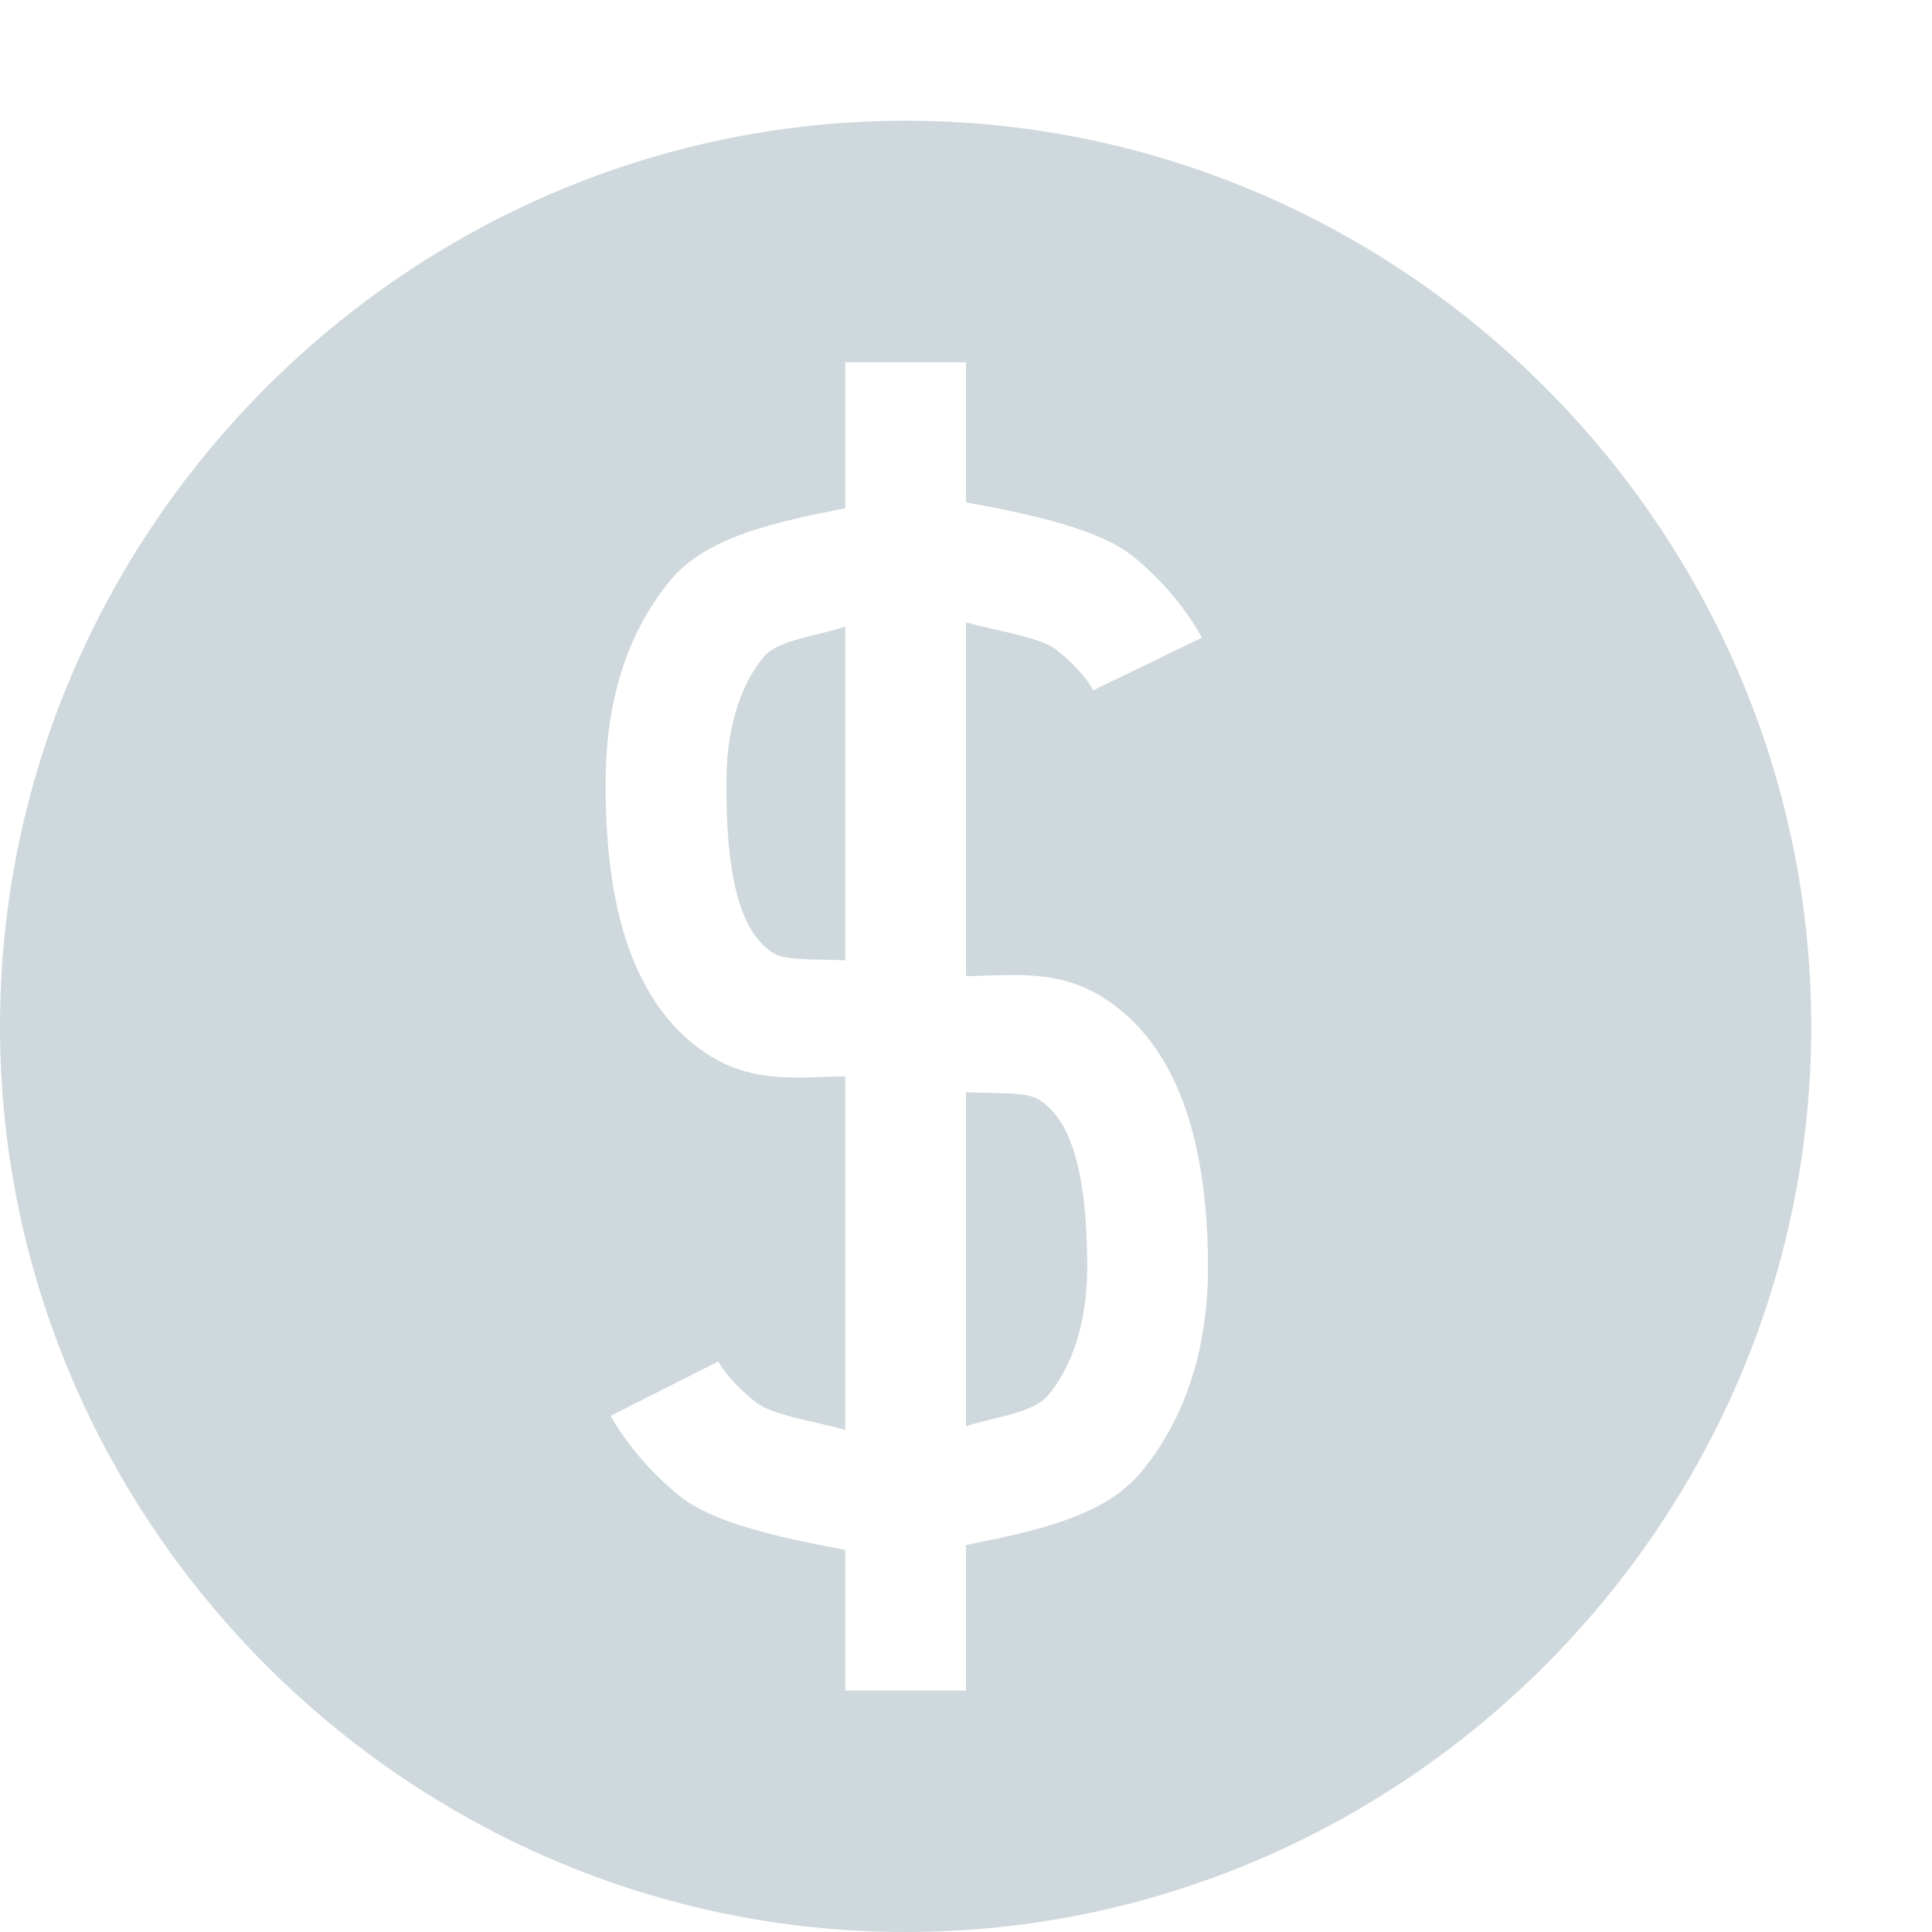
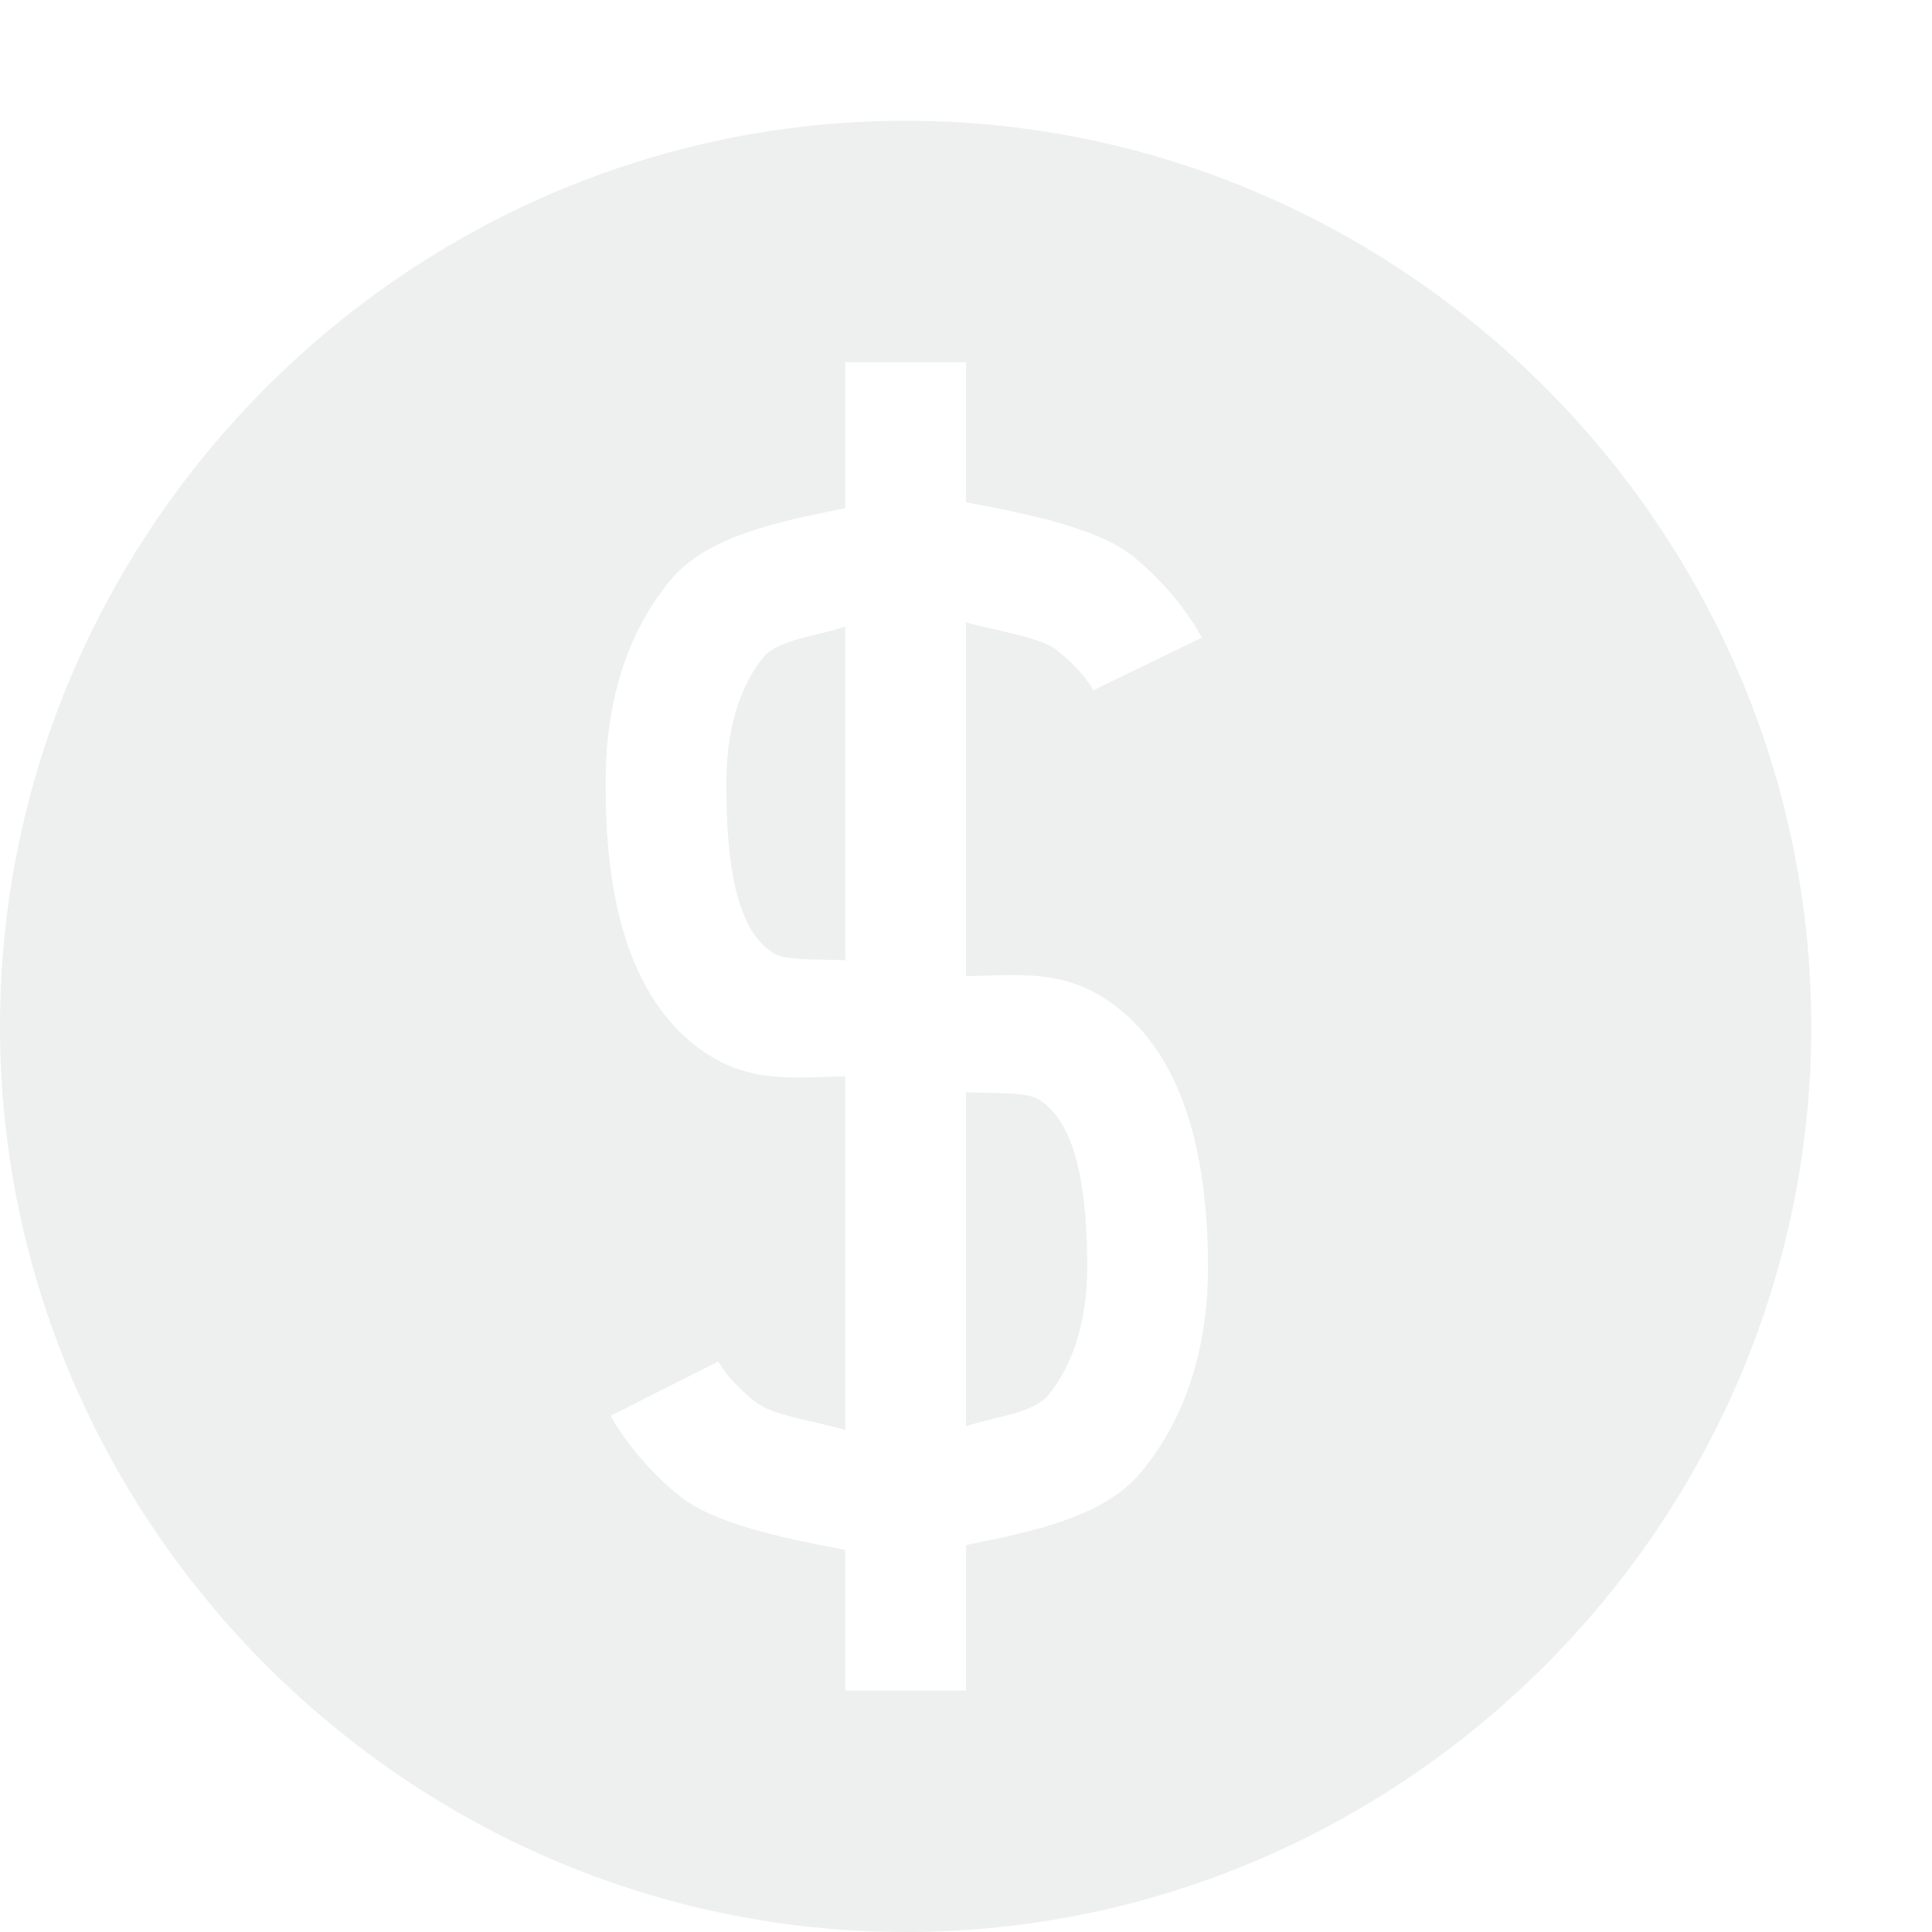
<svg xmlns="http://www.w3.org/2000/svg" width="16" height="16" viewBox="0 0 16 16" id="svg2" version="1.1">
  <defs id="defs4">
    <style type="text/css" id="current-color-scheme">
-    .ColorScheme-Text { color:#cfd8dc; }
+    .ColorScheme-Text { color:#eeefef; }
  </style>
  </defs>
-   <path style="opacity:1;fill:#cfd8dc;fill-opacity:1" d="M 7.5 1 C 3.383 1 0 4.383 0 8.5 C 0 12.617 3.383 16 7.5 16 C 11.617 16 15 12.617 15 8.5 C 15 4.383 11.617 1 7.5 1 z M 7 3 L 8 3 L 8 4.16 C 8.545 4.261 9.099 4.379 9.385 4.609 C 9.773 4.922 9.953 5.281 9.953 5.281 L 9.053 5.717 C 9.053 5.717 8.991 5.576 8.758 5.389 C 8.617 5.275 8.273 5.23 8 5.154 L 8 8.084 C 8.382 8.08 8.766 8.02 9.15 8.27 C 9.709 8.633 10.004 9.367 10.004 10.5 C 10.004 11.084 9.858 11.703 9.447 12.195 C 9.141 12.562 8.566 12.682 8 12.795 L 8 14 L 7 14 L 7 12.836 C 6.464 12.734 5.915 12.618 5.631 12.391 C 5.242 12.08 5.057 11.725 5.057 11.725 L 5.949 11.275 C 5.949 11.275 6.017 11.42 6.254 11.609 C 6.395 11.722 6.734 11.766 7 11.842 L 7 8.914 C 6.622 8.918 6.242 8.979 5.861 8.732 C 5.304 8.371 5.014 7.639 5.016 6.514 C 5.009 5.928 5.141 5.305 5.549 4.809 C 5.852 4.44 6.433 4.322 7 4.209 L 7 3 z M 7 5.189 C 6.765 5.269 6.443 5.297 6.322 5.443 C 6.112 5.699 6.011 6.079 6.016 6.502 L 6.016 6.506 L 6.016 6.51 C 6.013 7.481 6.216 7.771 6.404 7.893 C 6.509 7.96 6.789 7.941 7 7.953 L 7 5.189 z M 8 9.045 L 8 11.812 C 8.237 11.733 8.555 11.704 8.68 11.555 C 8.895 11.297 9.004 10.916 9.004 10.5 C 9.004 9.525 8.796 9.231 8.605 9.107 C 8.498 9.038 8.216 9.057 8 9.045 z " id="path4141" />
+   <path style="opacity:1;fill:#eeefef;fill-opacity:1" d="M 7.5 1 C 3.383 1 0 4.383 0 8.5 C 0 12.617 3.383 16 7.5 16 C 11.617 16 15 12.617 15 8.5 C 15 4.383 11.617 1 7.5 1 z M 7 3 L 8 3 L 8 4.16 C 8.545 4.261 9.099 4.379 9.385 4.609 C 9.773 4.922 9.953 5.281 9.953 5.281 L 9.053 5.717 C 9.053 5.717 8.991 5.576 8.758 5.389 C 8.617 5.275 8.273 5.23 8 5.154 L 8 8.084 C 8.382 8.08 8.766 8.02 9.15 8.27 C 9.709 8.633 10.004 9.367 10.004 10.5 C 10.004 11.084 9.858 11.703 9.447 12.195 C 9.141 12.562 8.566 12.682 8 12.795 L 8 14 L 7 14 L 7 12.836 C 6.464 12.734 5.915 12.618 5.631 12.391 C 5.242 12.08 5.057 11.725 5.057 11.725 L 5.949 11.275 C 5.949 11.275 6.017 11.42 6.254 11.609 C 6.395 11.722 6.734 11.766 7 11.842 L 7 8.914 C 6.622 8.918 6.242 8.979 5.861 8.732 C 5.304 8.371 5.014 7.639 5.016 6.514 C 5.009 5.928 5.141 5.305 5.549 4.809 C 5.852 4.44 6.433 4.322 7 4.209 L 7 3 z M 7 5.189 C 6.765 5.269 6.443 5.297 6.322 5.443 C 6.112 5.699 6.011 6.079 6.016 6.502 L 6.016 6.506 L 6.016 6.51 C 6.013 7.481 6.216 7.771 6.404 7.893 C 6.509 7.96 6.789 7.941 7 7.953 L 7 5.189 z M 8 9.045 L 8 11.812 C 8.237 11.733 8.555 11.704 8.68 11.555 C 8.895 11.297 9.004 10.916 9.004 10.5 C 9.004 9.525 8.796 9.231 8.605 9.107 C 8.498 9.038 8.216 9.057 8 9.045 z " id="path4141" />
</svg>
